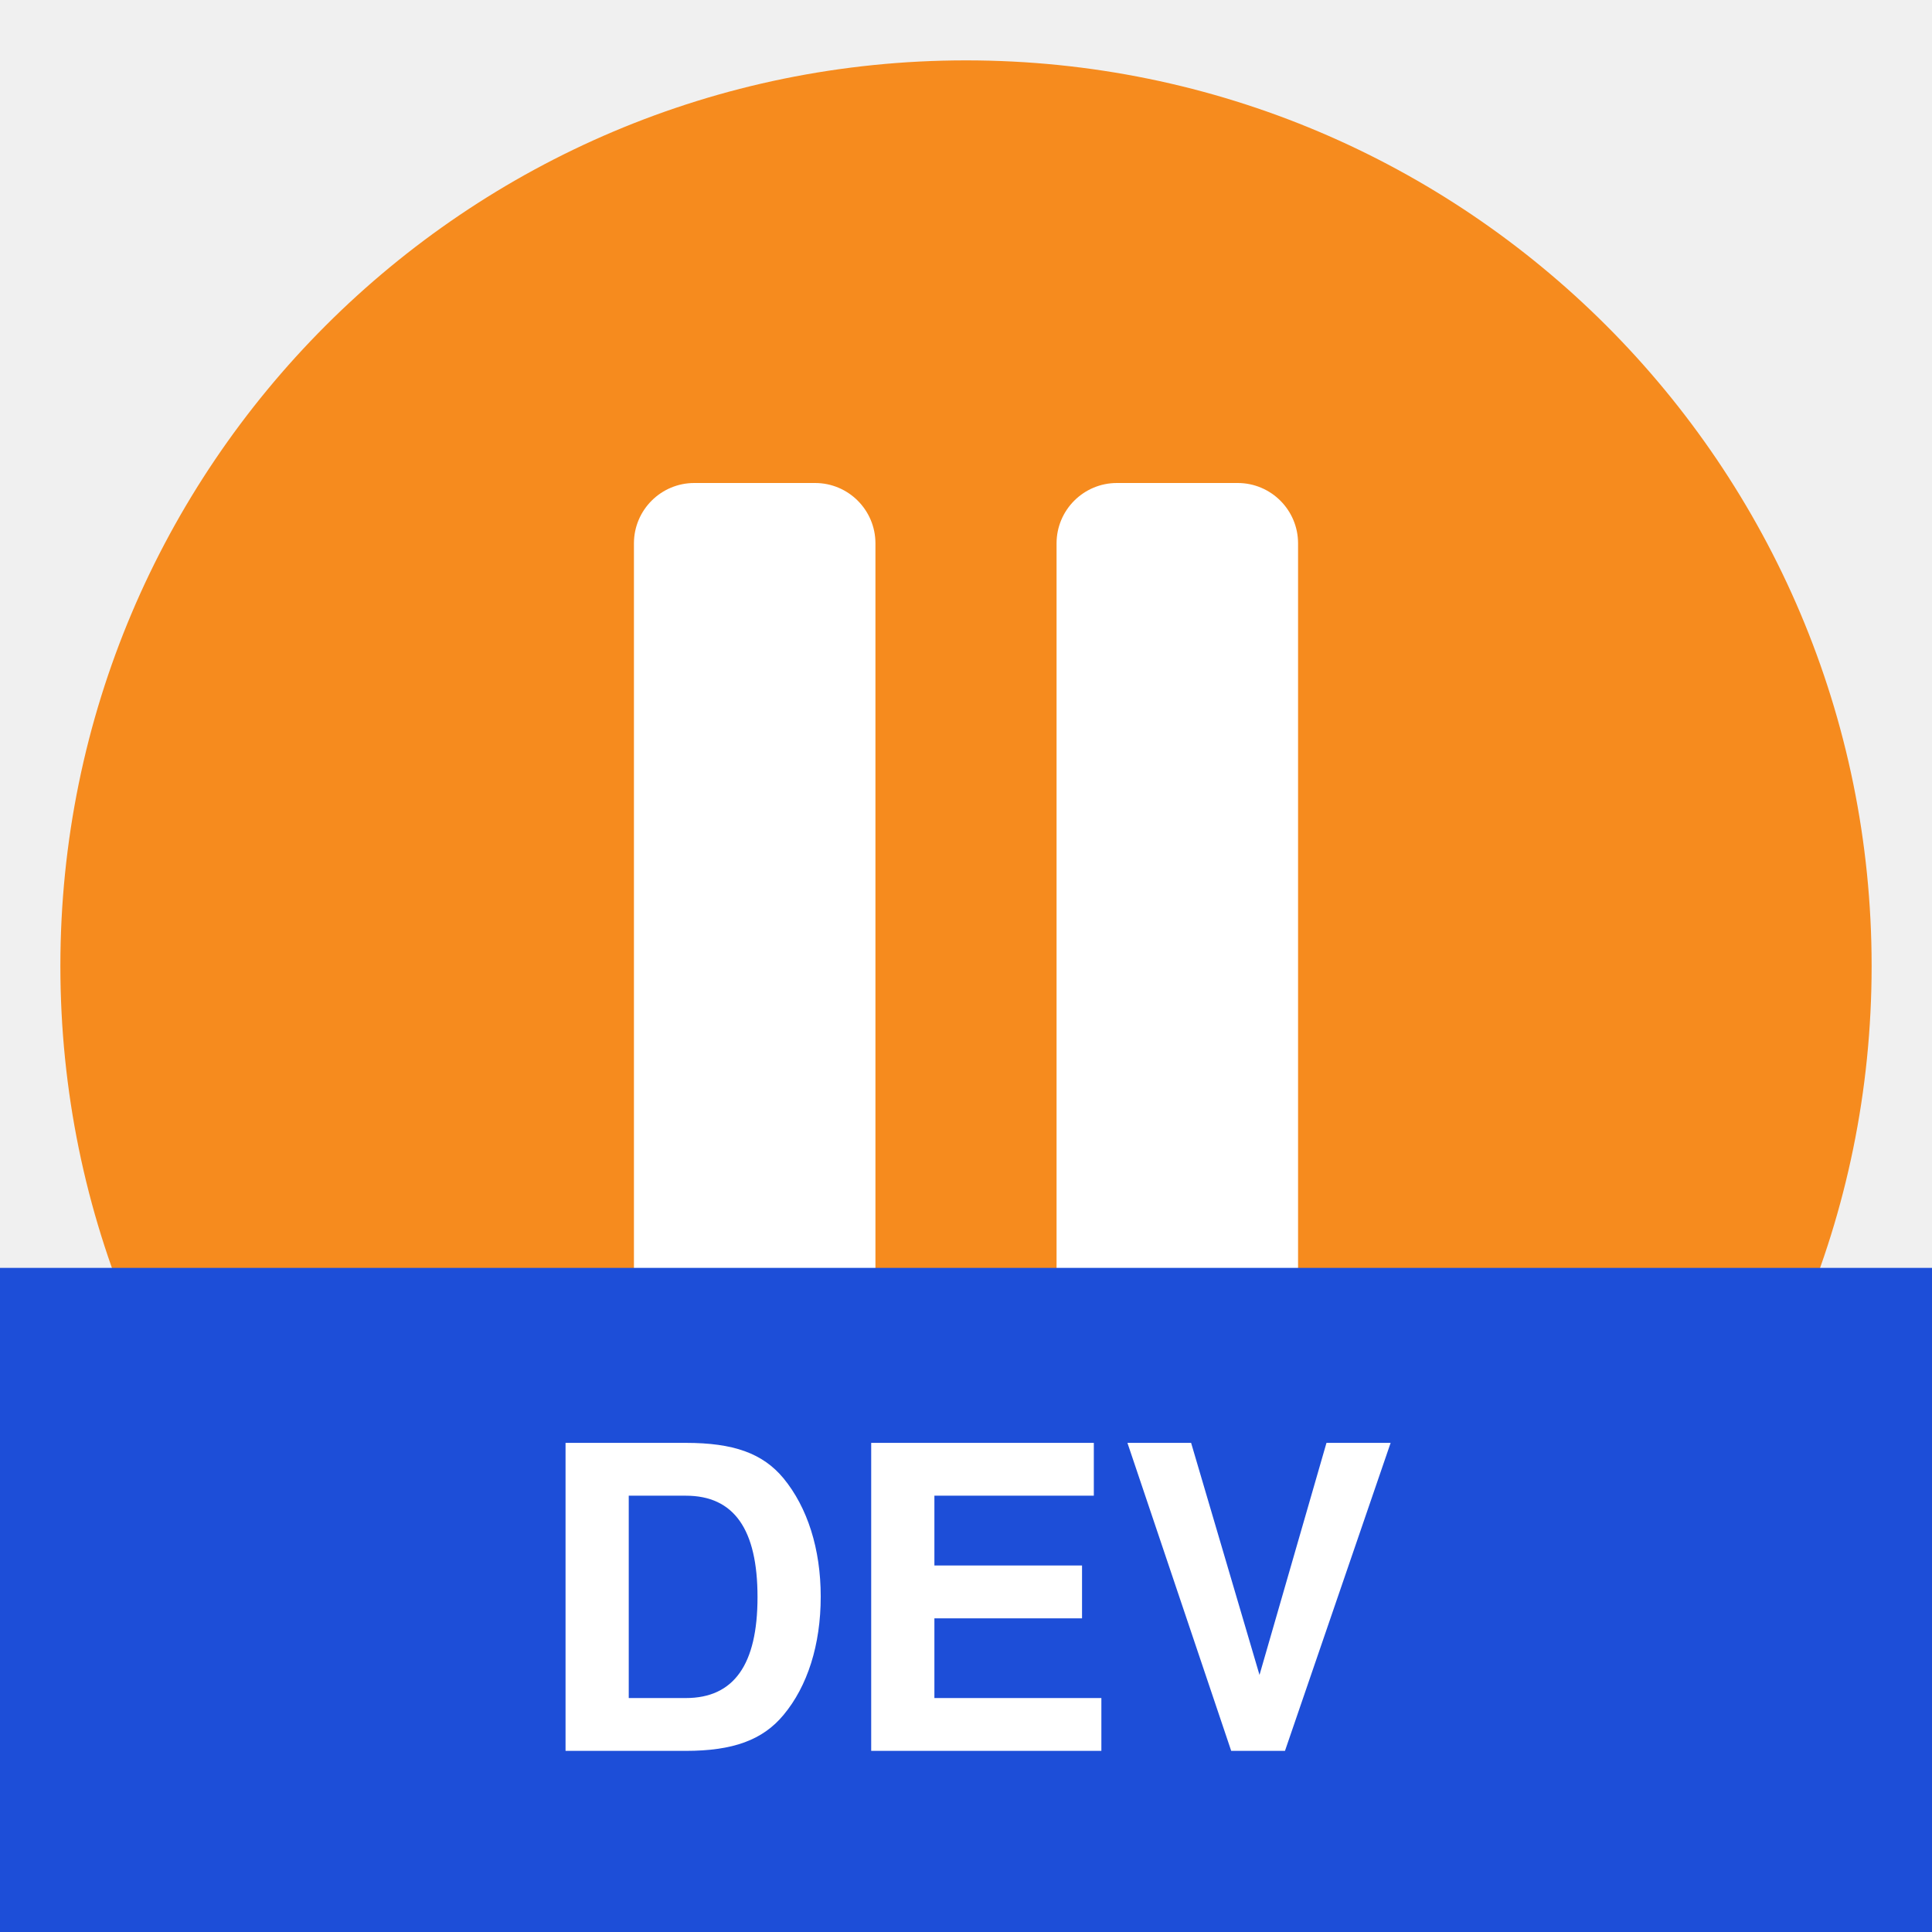
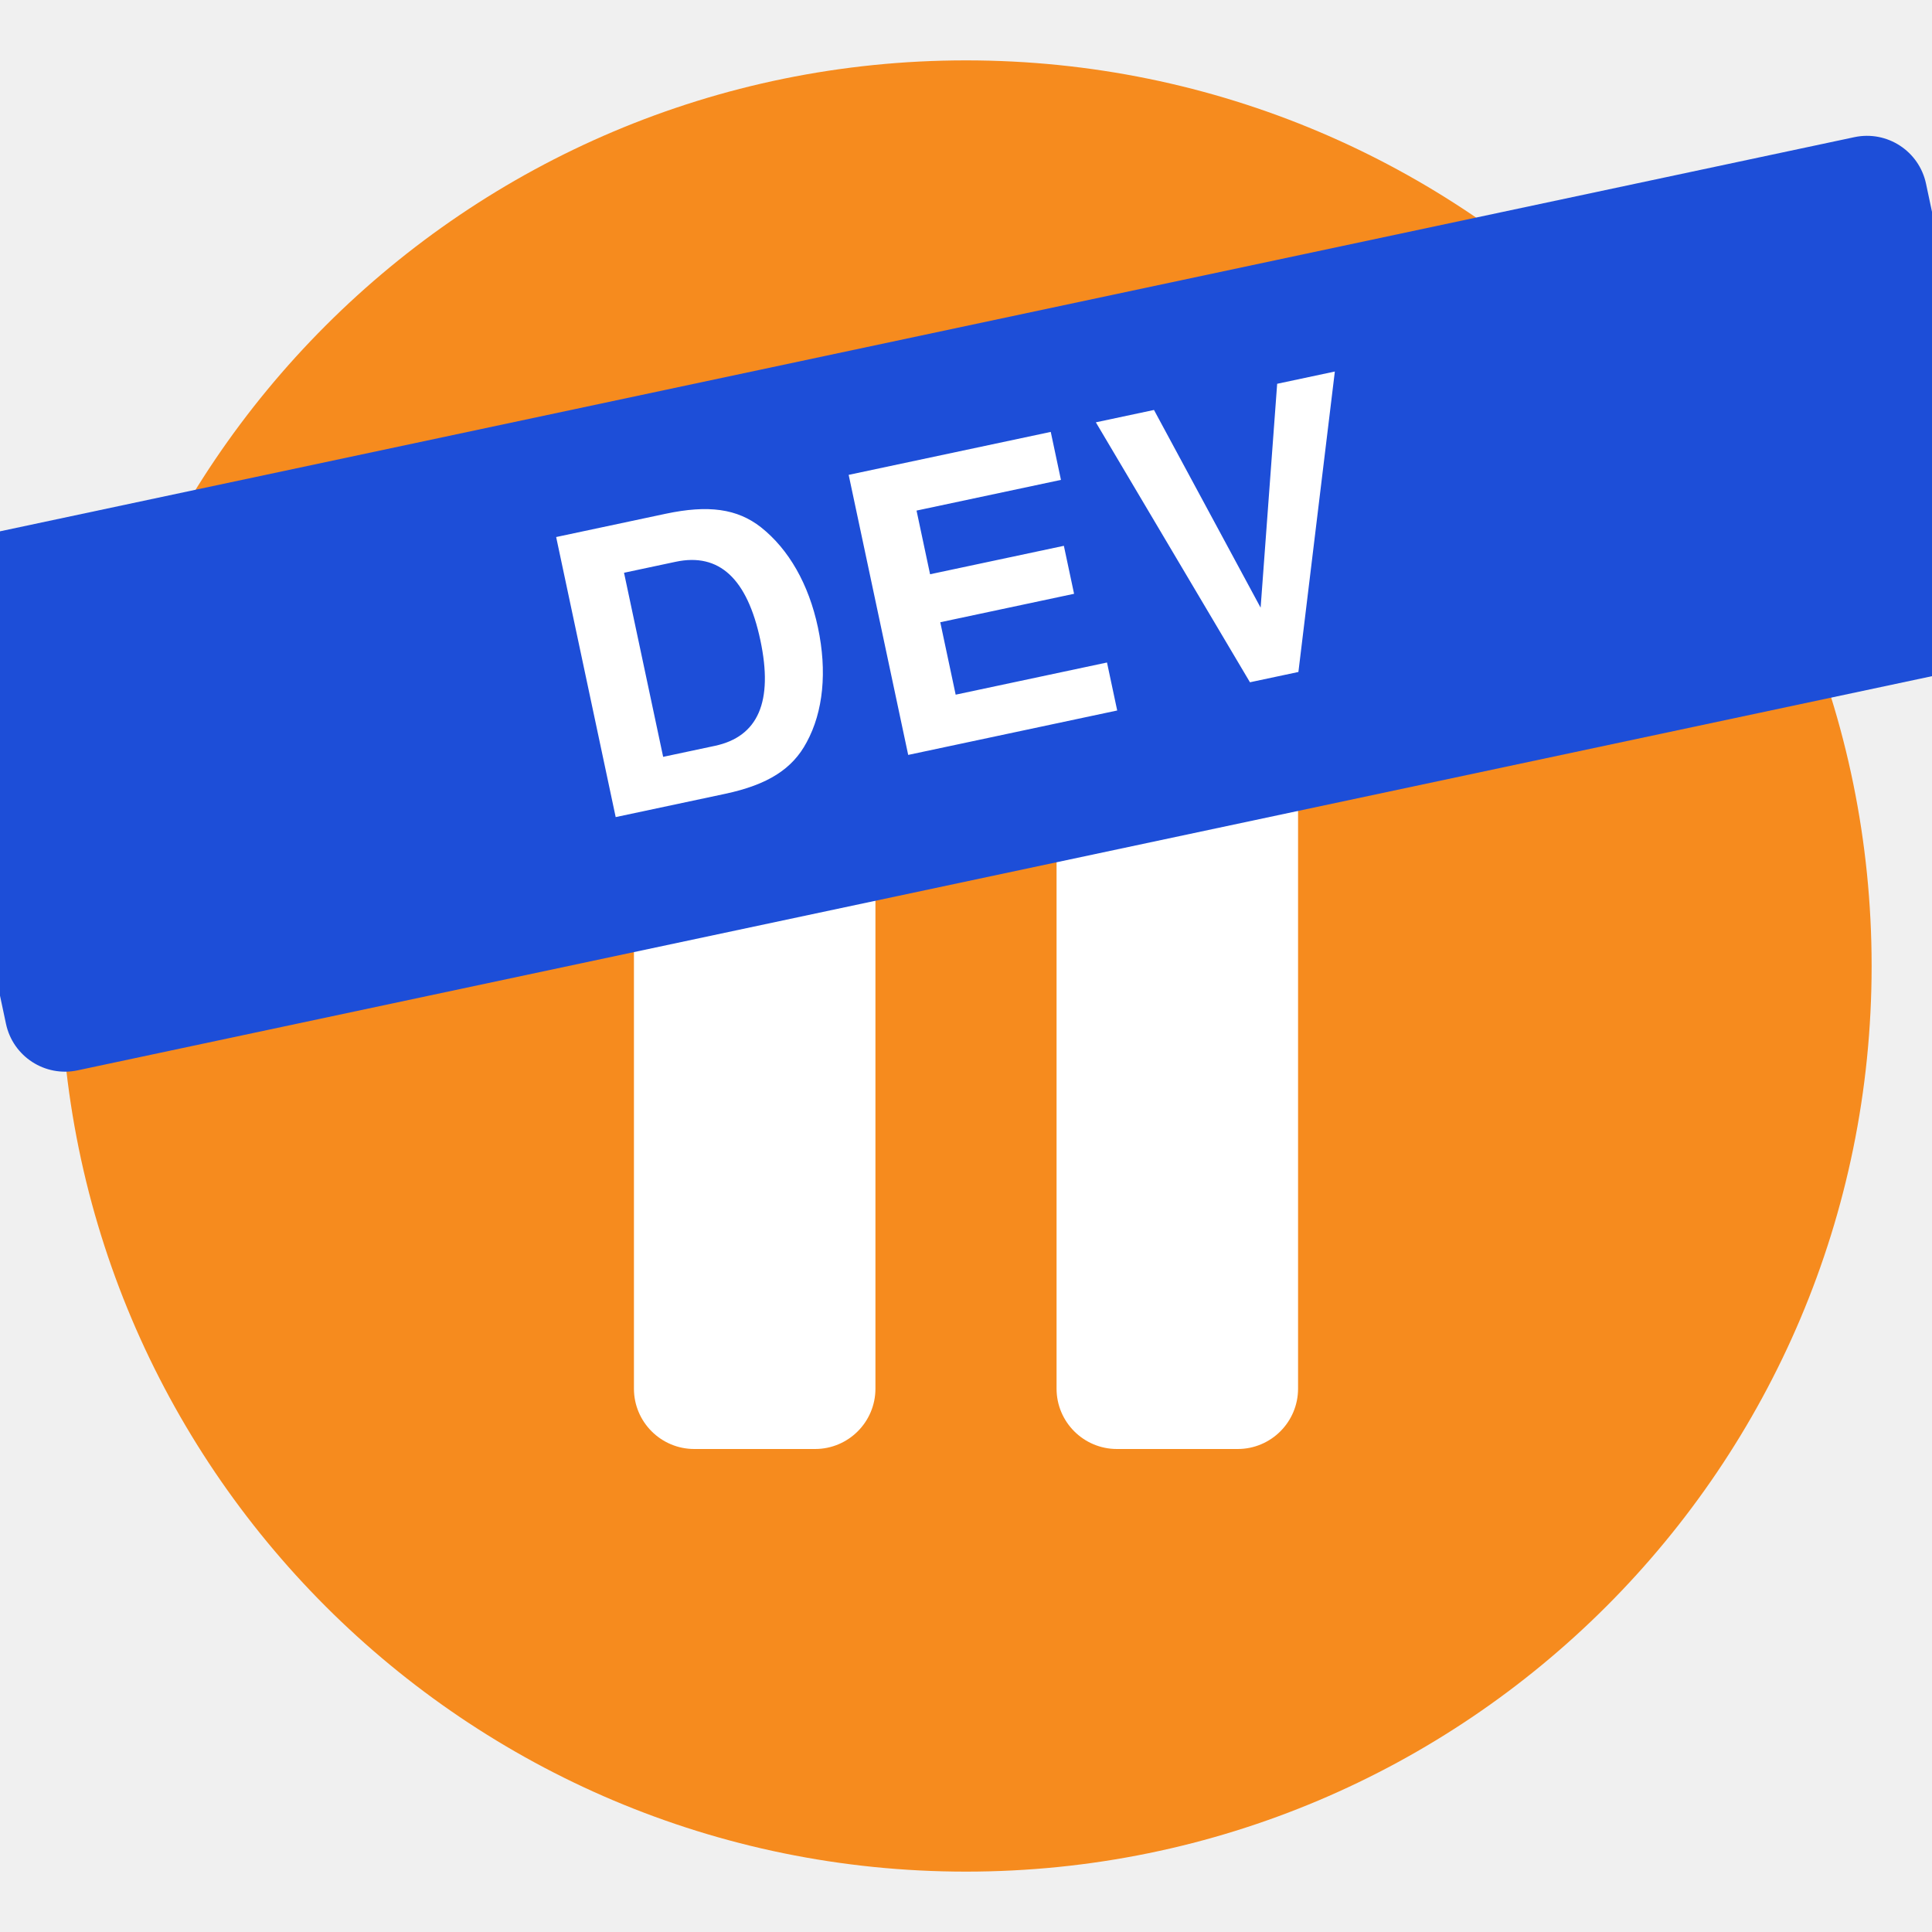
<svg xmlns="http://www.w3.org/2000/svg" viewBox="0 0 64 64">
  <circle cx="32" cy="32" r="30" fill="#f68b1e" />
  <rect x="21" y="16" width="8" height="32" rx="2" fill="#ffffff" />
  <rect x="35" y="16" width="8" height="32" rx="2" fill="#ffffff" />
-   <rect x="0" y="42" width="64" height="22" fill="#1d4ed8" />
-   <text x="32" y="58" font-family="Helvetica,Arial,sans-serif" font-size="14" font-weight="bold" fill="#ffffff" text-anchor="middle">DEV</text>
+   <g transform="rotate(-12 32 20)">
+     <rect x="-2" y="11" width="68" height="18" rx="2" fill="#1d4ed8" />
+     <text x="32" y="24.5" font-family="Helvetica,Arial,sans-serif" font-size="13" font-weight="bold" letter-spacing="0.5" fill="#ffffff" text-anchor="middle">DEV</text>
+   </g>
</svg>
